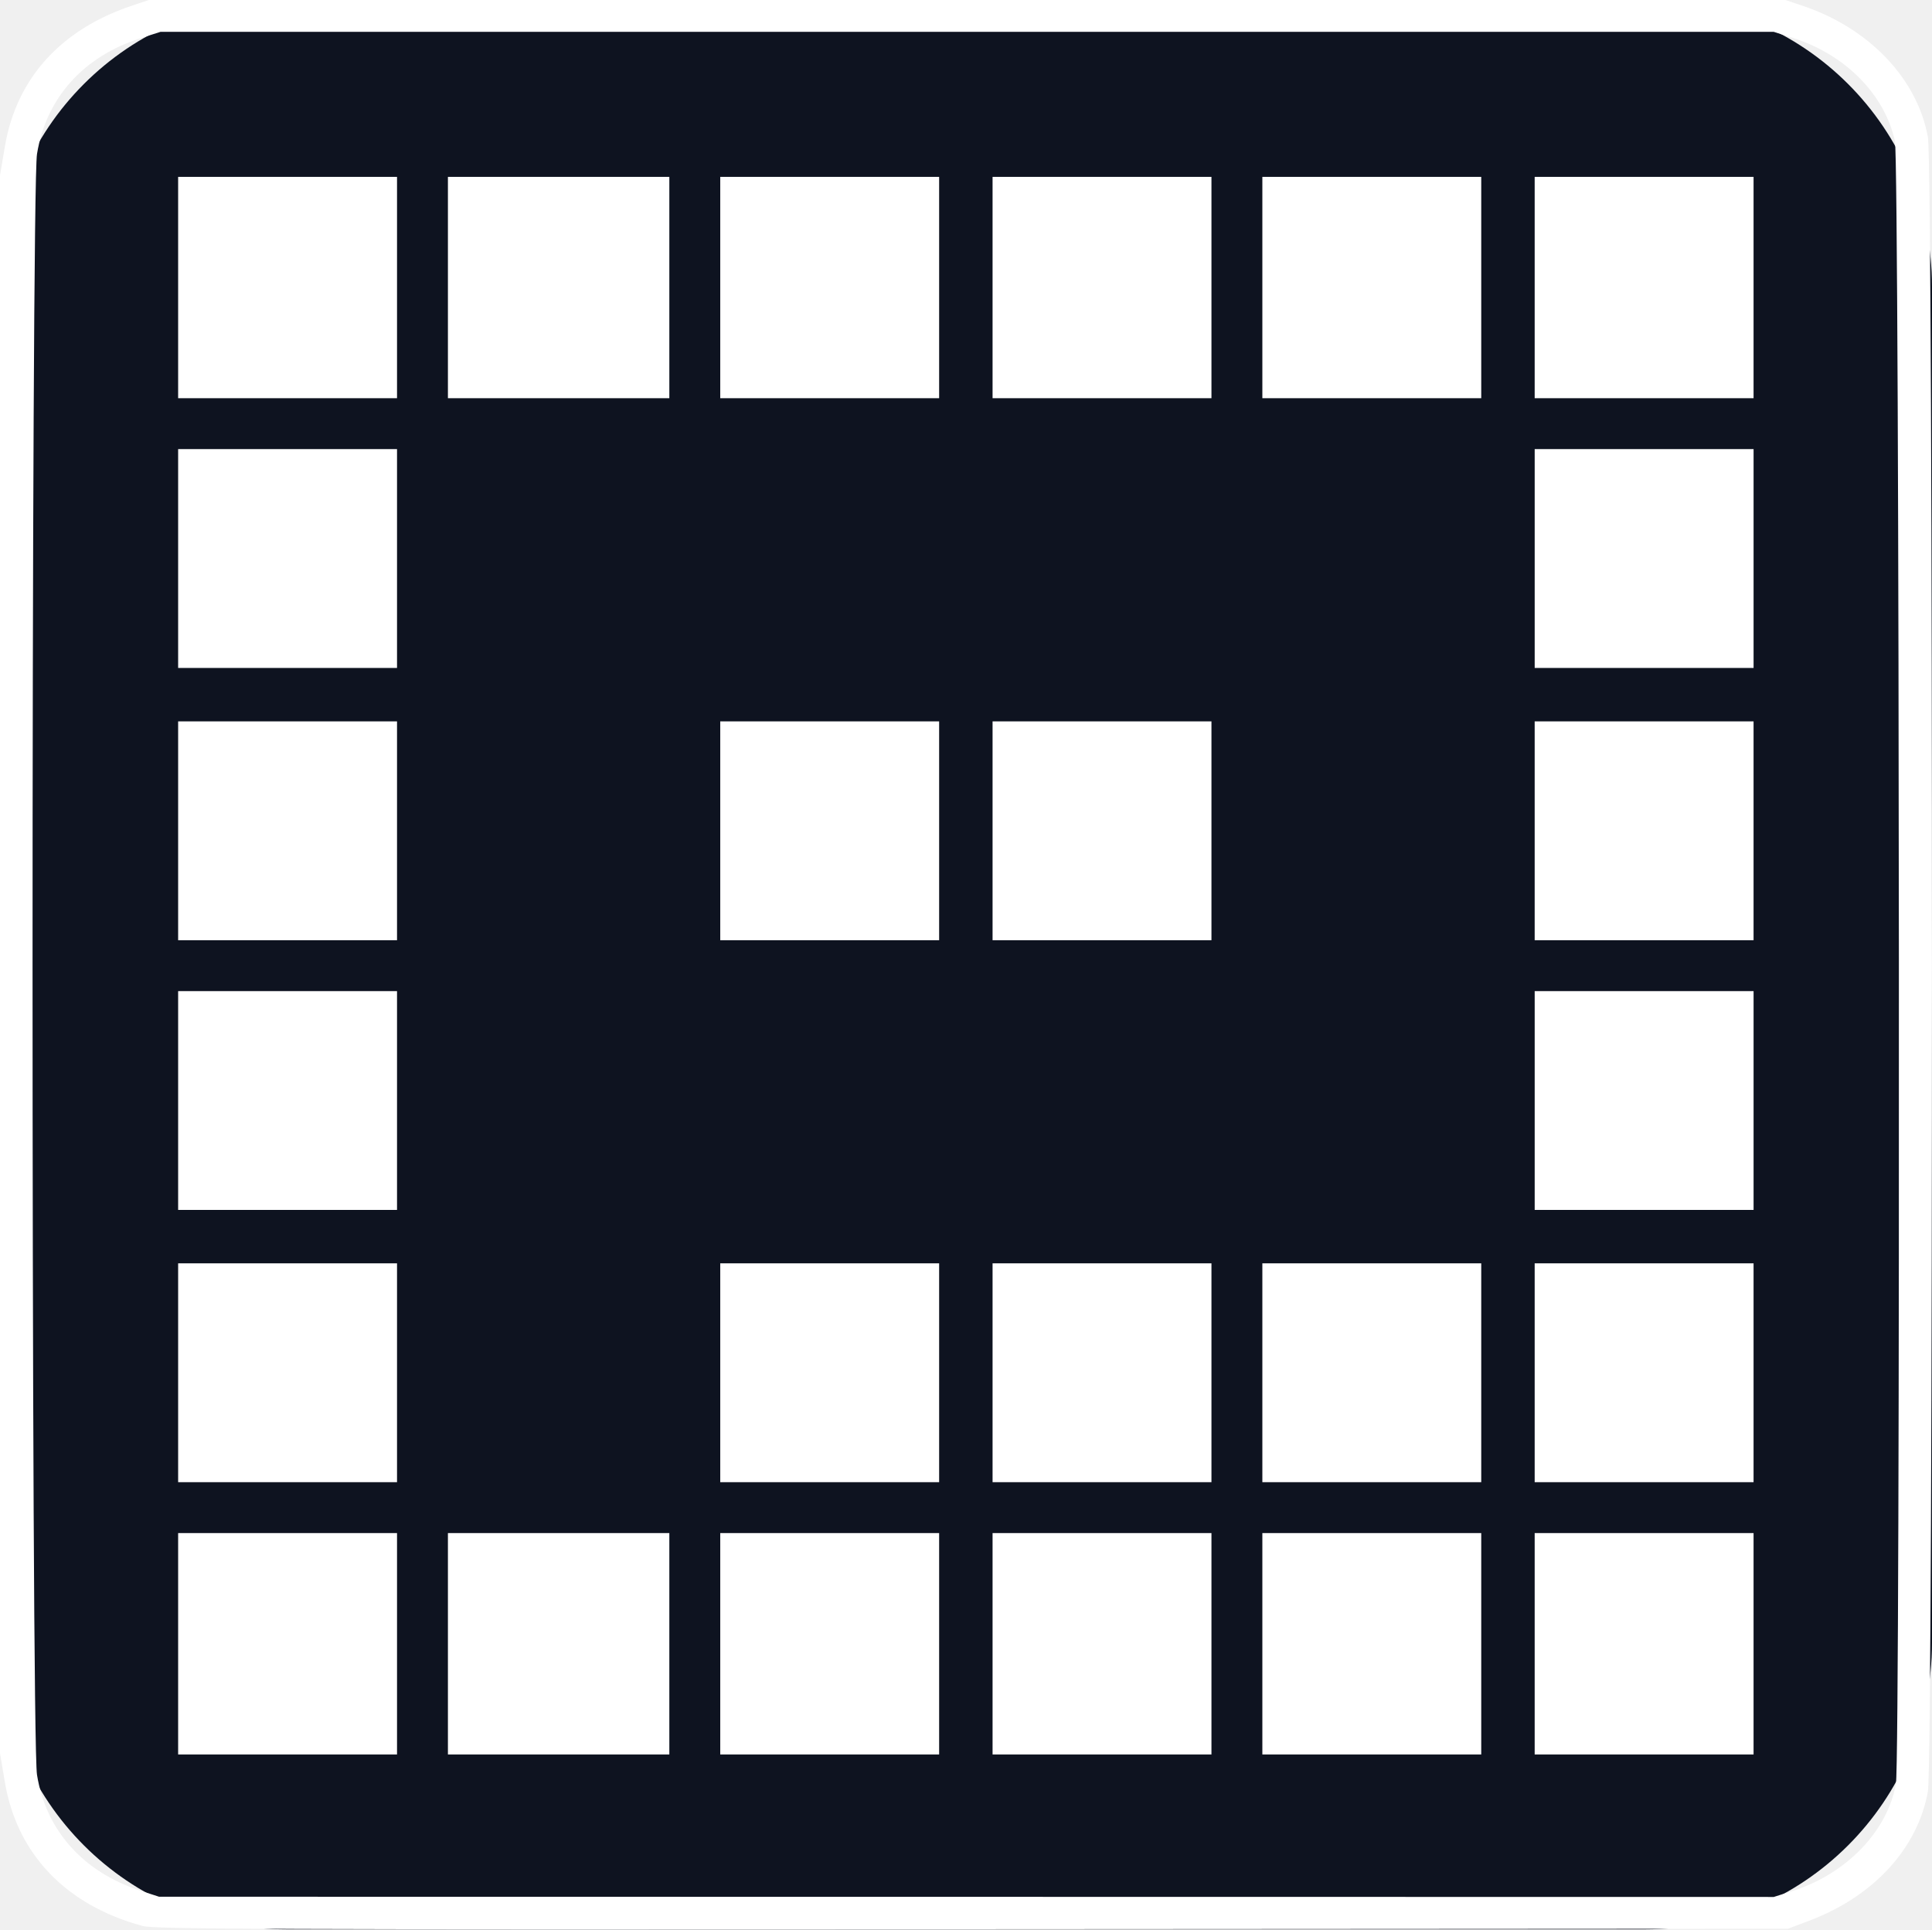
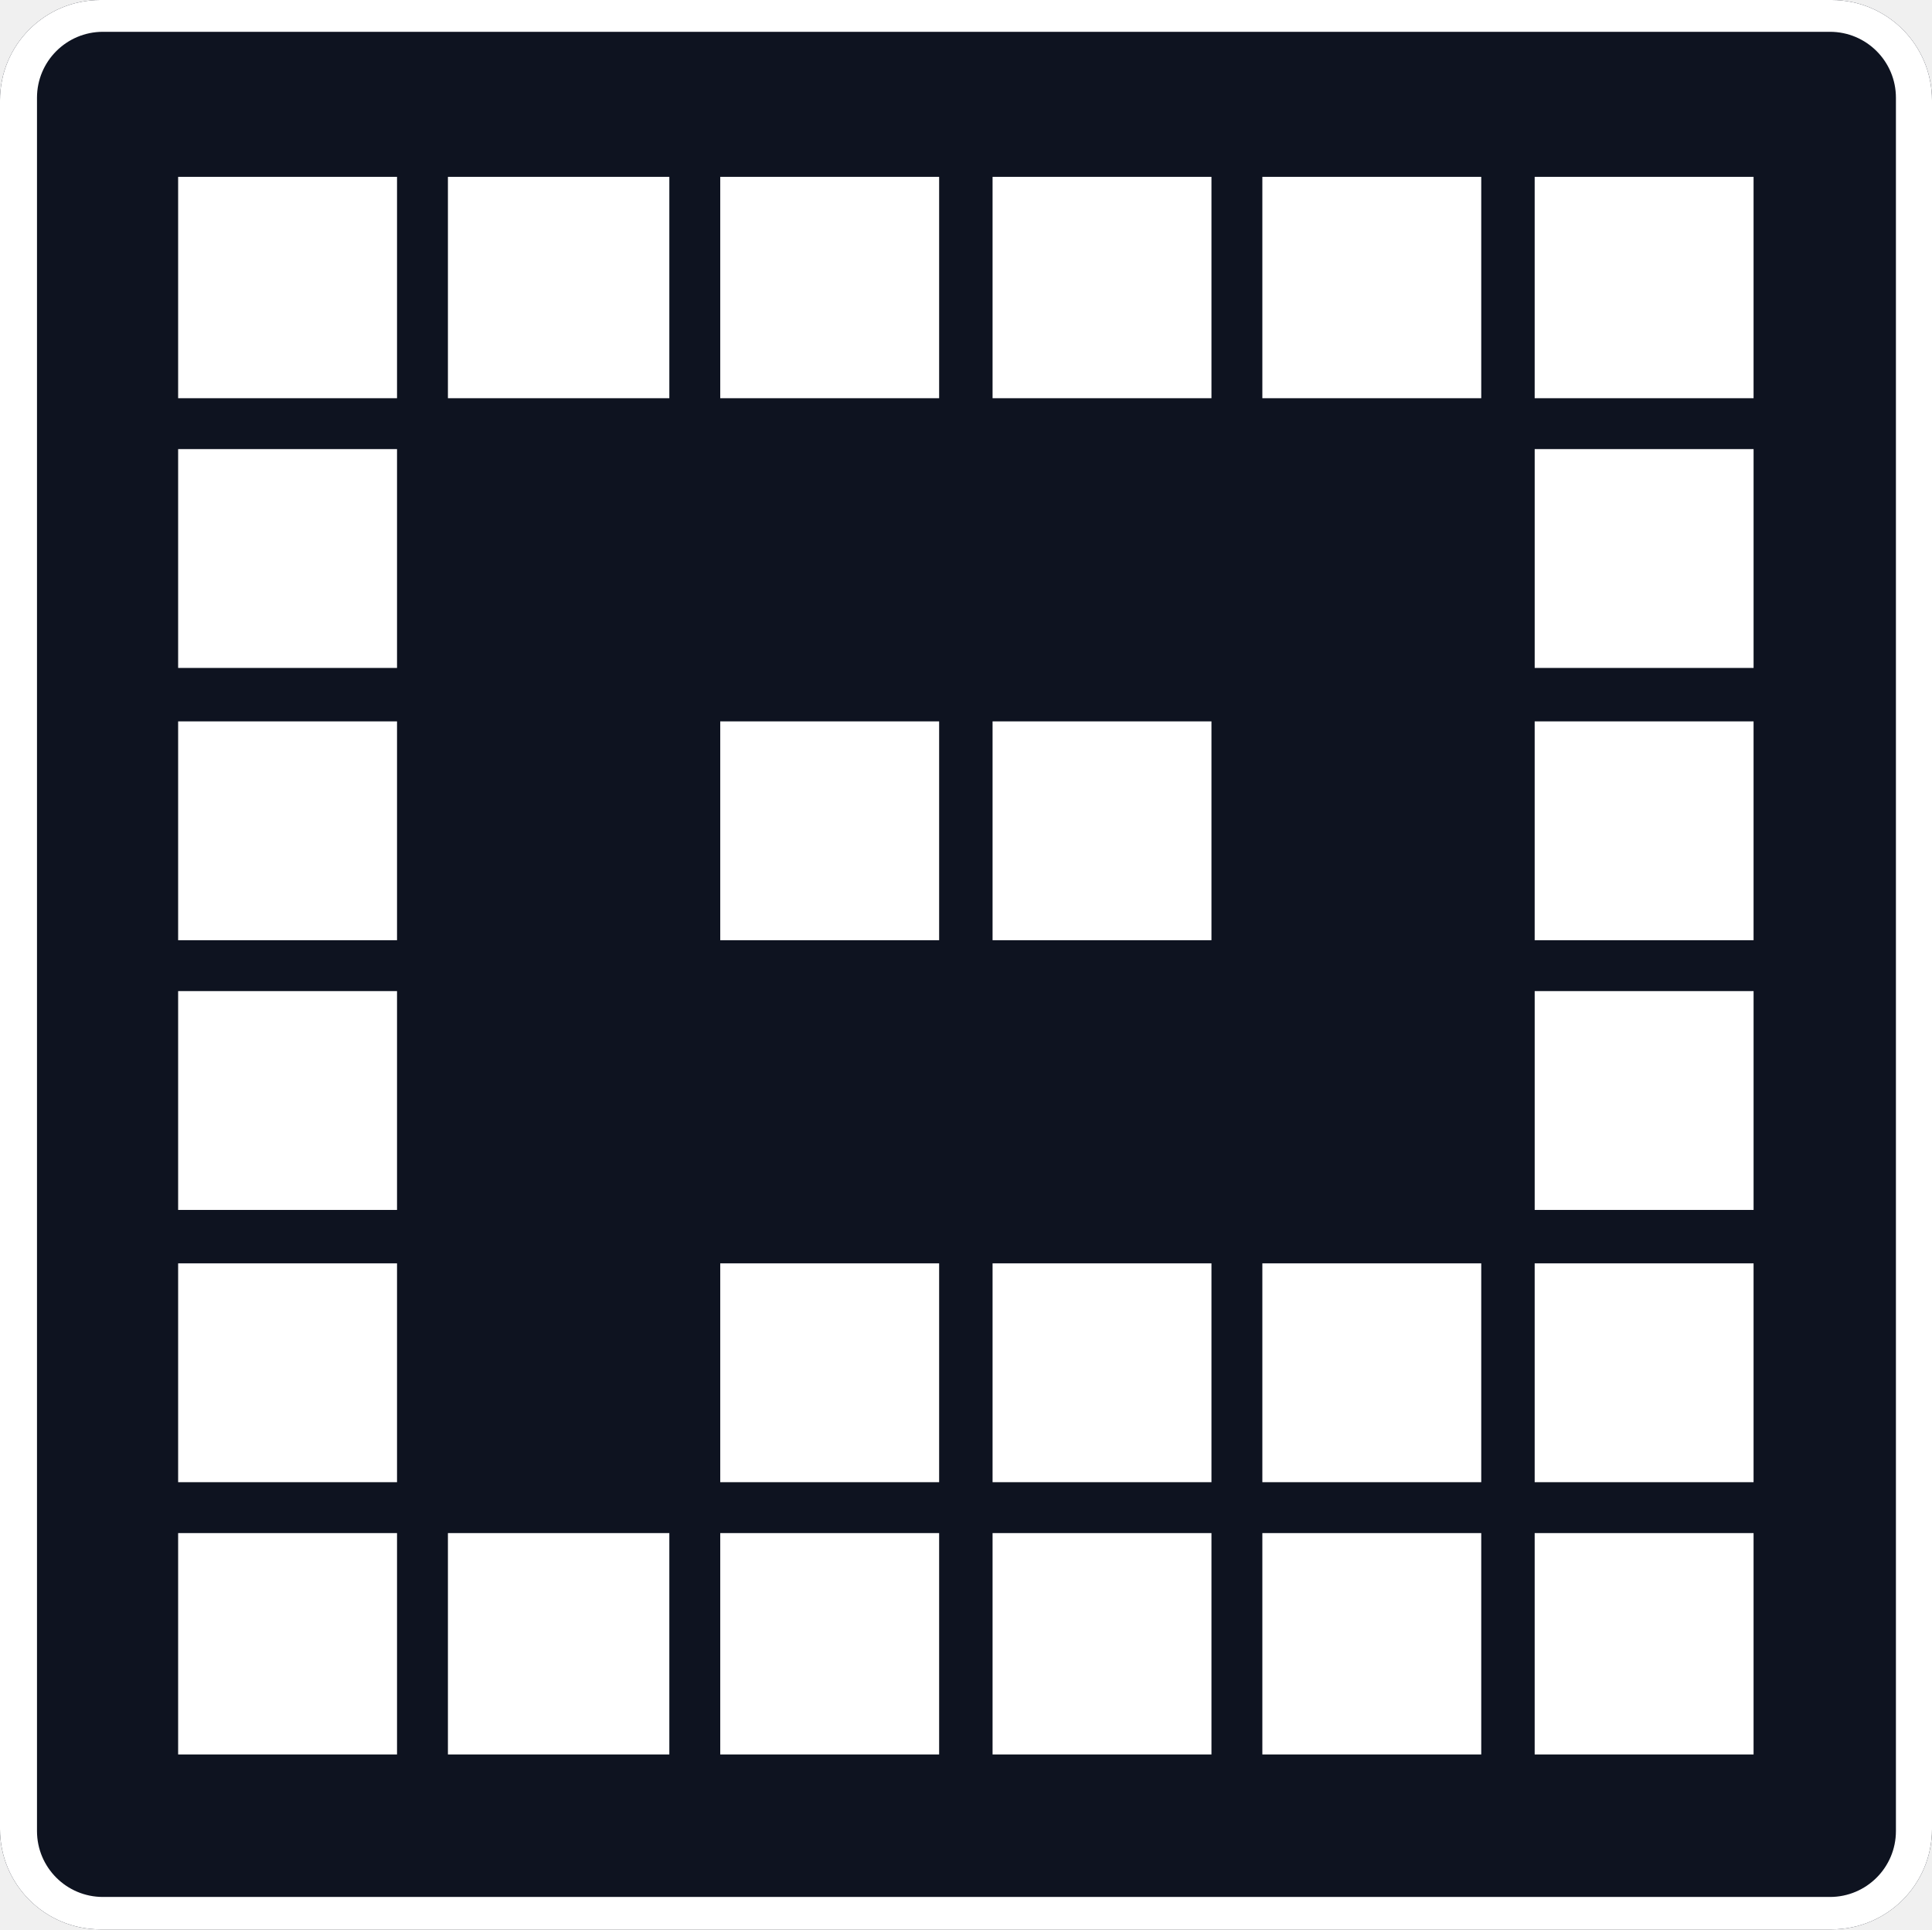
<svg xmlns="http://www.w3.org/2000/svg" viewBox="0 0 134.796 134.644" role="img" aria-label="PolyTasten">
-   <rect x="0" y="0" width="134.796" height="134.644" rx="20" fill="#0e1320" />
+   <rect x="0" y="0" width="134.796" height="134.644" rx="7" fill="#0e1320" />
  <g transform="translate(-33.62141,-45.14065)">
-     <path fill="#ffffff" fill-rule="evenodd" d="M 43.585,179.551 C 38.234,178.108 34.81,174.539 33.964,169.522 l -0.343,-2.033 V 112.441 57.393 l 0.344,-2.042 c 0.793,-4.703 3.874,-8.131 8.799,-9.792 l 1.243,-0.419 h 57.09 57.09 l 1.243,0.419 c 4.619,1.557 7.981,5.1 8.703,9.17 0.379,2.135 0.378,113.297 -8.9e-4,115.422 -0.71,3.986 -3.792,7.34 -8.307,9.04 l -1.461,0.55 -56.913,0.033 c -49.249,0.029 -57.041,-0.001 -57.868,-0.224 z M 158.699,177.102 c 3.74,-1.188 6.605,-4.159 7.201,-7.47 0.321,-1.784 0.255,-113.154 -0.068,-114.636 -0.708,-3.249 -3.45,-6.036 -7.076,-7.193 l -1.385,-0.442 H 101.098 44.825 l -1.385,0.442 c -4.008,1.28 -6.604,4.18 -7.237,8.086 -0.414,2.554 -0.414,110.548 -8.2e-5,113.11 0.629,3.893 3.225,6.794 7.244,8.096 l 1.272,0.412 56.329,0.008 56.329,0.008 1.324,-0.42 z M 46.05,159.854 v -7.724 h 7.636 7.636 v 7.724 7.724 h -7.636 -7.636 z m 18.823,0 v -7.724 h 7.724 7.724 v 7.724 7.724 h -7.724 -7.724 z m 19,0 v -7.724 h 7.636 7.636 v 7.724 7.724 h -7.636 -7.636 z m 19,0 v -7.724 h 7.636 7.636 v 7.724 7.724 h -7.636 -7.636 z m 18.823,0 v -7.724 h 7.636 7.636 v 7.724 7.724 h -7.636 -7.636 z m 19,0 v -7.724 h 7.636 7.636 v 7.724 7.724 h -7.636 -7.636 z M 46.05,140.942 v -7.636 h 7.636 7.636 v 7.636 7.636 h -7.636 -7.636 z m 37.823,0 v -7.636 h 7.636 7.636 v 7.636 7.636 h -7.636 -7.636 z m 19,0 v -7.636 h 7.636 7.636 v 7.636 7.636 h -7.636 -7.636 z m 18.823,0 v -7.636 h 7.636 7.636 v 7.636 7.636 h -7.636 -7.636 z m 19,0 v -7.636 h 7.636 7.636 v 7.636 7.636 h -7.636 -7.636 z M 46.05,121.942 v -7.636 h 7.636 7.636 v 7.636 7.636 h -7.636 -7.636 z m 94.647,0 v -7.636 h 7.636 7.636 v 7.636 7.636 h -7.636 -7.636 z M 46.05,103.119 v -7.636 h 7.636 7.636 v 7.636 7.636 h -7.636 -7.636 z m 37.823,0 v -7.636 h 7.636 7.636 v 7.636 7.636 h -7.636 -7.636 z m 19,0 v -7.636 h 7.636 7.636 v 7.636 7.636 h -7.636 -7.636 z m 37.823,0 v -7.636 h 7.636 7.636 v 7.636 7.636 h -7.636 -7.636 z M 46.05,84.118 v -7.636 h 7.636 7.636 v 7.636 7.636 h -7.636 -7.636 z m 94.647,0 v -7.636 h 7.636 7.636 v 7.636 7.636 h -7.636 -7.636 z M 46.05,65.207 v -7.724 h 7.636 7.636 v 7.724 7.724 h -7.636 -7.636 z m 18.823,0 v -7.724 h 7.724 7.724 v 7.724 7.724 h -7.724 -7.724 z m 19,0 v -7.724 h 7.636 7.636 v 7.724 7.724 h -7.636 -7.636 z m 19,0 v -7.724 h 7.636 7.636 v 7.724 7.724 h -7.636 -7.636 z m 18.823,0 v -7.724 h 7.636 7.636 v 7.724 7.724 h -7.636 -7.636 z m 19,0 v -7.724 h 7.636 7.636 v 7.724 7.724 h -7.636 -7.636 z" />
+     <path fill="#ffffff" fill-rule="evenodd" d="M 46.05,159.854 v -7.724 h 7.636 7.636 v 7.724 7.724 h -7.636 -7.636 z m 18.823,0 v -7.724 h 7.724 7.724 v 7.724 7.724 h -7.724 -7.724 z m 19,0 v -7.724 h 7.636 7.636 v 7.724 7.724 h -7.636 -7.636 z m 19,0 v -7.724 h 7.636 7.636 v 7.724 7.724 h -7.636 -7.636 z m 18.823,0 v -7.724 h 7.636 7.636 v 7.724 7.724 h -7.636 -7.636 z m 19,0 v -7.724 h 7.636 7.636 v 7.724 7.724 h -7.636 -7.636 z M 46.05,140.942 v -7.636 h 7.636 7.636 v 7.636 7.636 h -7.636 -7.636 z m 37.823,0 v -7.636 h 7.636 7.636 v 7.636 7.636 h -7.636 -7.636 z m 19,0 v -7.636 h 7.636 7.636 v 7.636 7.636 h -7.636 -7.636 z m 18.823,0 v -7.636 h 7.636 7.636 v 7.636 7.636 h -7.636 -7.636 z m 19,0 v -7.636 h 7.636 7.636 v 7.636 7.636 h -7.636 -7.636 z M 46.05,121.942 v -7.636 h 7.636 7.636 v 7.636 7.636 h -7.636 -7.636 z m 94.647,0 v -7.636 h 7.636 7.636 v 7.636 7.636 h -7.636 -7.636 z M 46.05,103.119 v -7.636 h 7.636 7.636 v 7.636 7.636 h -7.636 -7.636 z m 37.823,0 v -7.636 h 7.636 7.636 v 7.636 7.636 h -7.636 -7.636 z m 19,0 v -7.636 h 7.636 7.636 v 7.636 7.636 h -7.636 -7.636 z m 37.823,0 v -7.636 h 7.636 7.636 v 7.636 7.636 h -7.636 -7.636 z M 46.05,84.118 v -7.636 h 7.636 7.636 v 7.636 7.636 h -7.636 -7.636 z m 94.647,0 v -7.636 h 7.636 7.636 v 7.636 7.636 h -7.636 -7.636 z M 46.05,65.207 v -7.724 h 7.636 7.636 v 7.724 7.724 h -7.636 -7.636 z m 18.823,0 v -7.724 h 7.724 7.724 v 7.724 7.724 h -7.724 -7.724 z m 19,0 v -7.724 h 7.636 7.636 v 7.724 7.724 h -7.636 -7.636 z m 19,0 v -7.724 h 7.636 7.636 v 7.724 7.724 h -7.636 -7.636 z m 18.823,0 v -7.724 h 7.636 7.636 v 7.724 7.724 h -7.636 -7.636 z m 19,0 v -7.724 h 7.636 7.636 v 7.724 7.724 h -7.636 -7.636 z" />
  </g>
+   <path fill="#ffffff" fill-rule="evenodd" d="M 7,0 H 127.796 A 7 7 0 0 1 134.796,7 V 127.644 A 7 7 0 0 1 127.796,134.644 H 7 A 7 7 0 0 1 0,127.644 V 7 A 7 7 0 0 1 7,0 Z M 7.181,2.22 H 127.679 A 4.6 4.6 0 0 1 132.279,6.82 V 127.782 A 4.6 4.6 0 0 1 127.679,132.382 H 7.181 A 4.6 4.6 0 0 1 2.581,127.782 V 6.82 A 4.6 4.6 0 0 1 7.181,2.22 Z" />
</svg>
